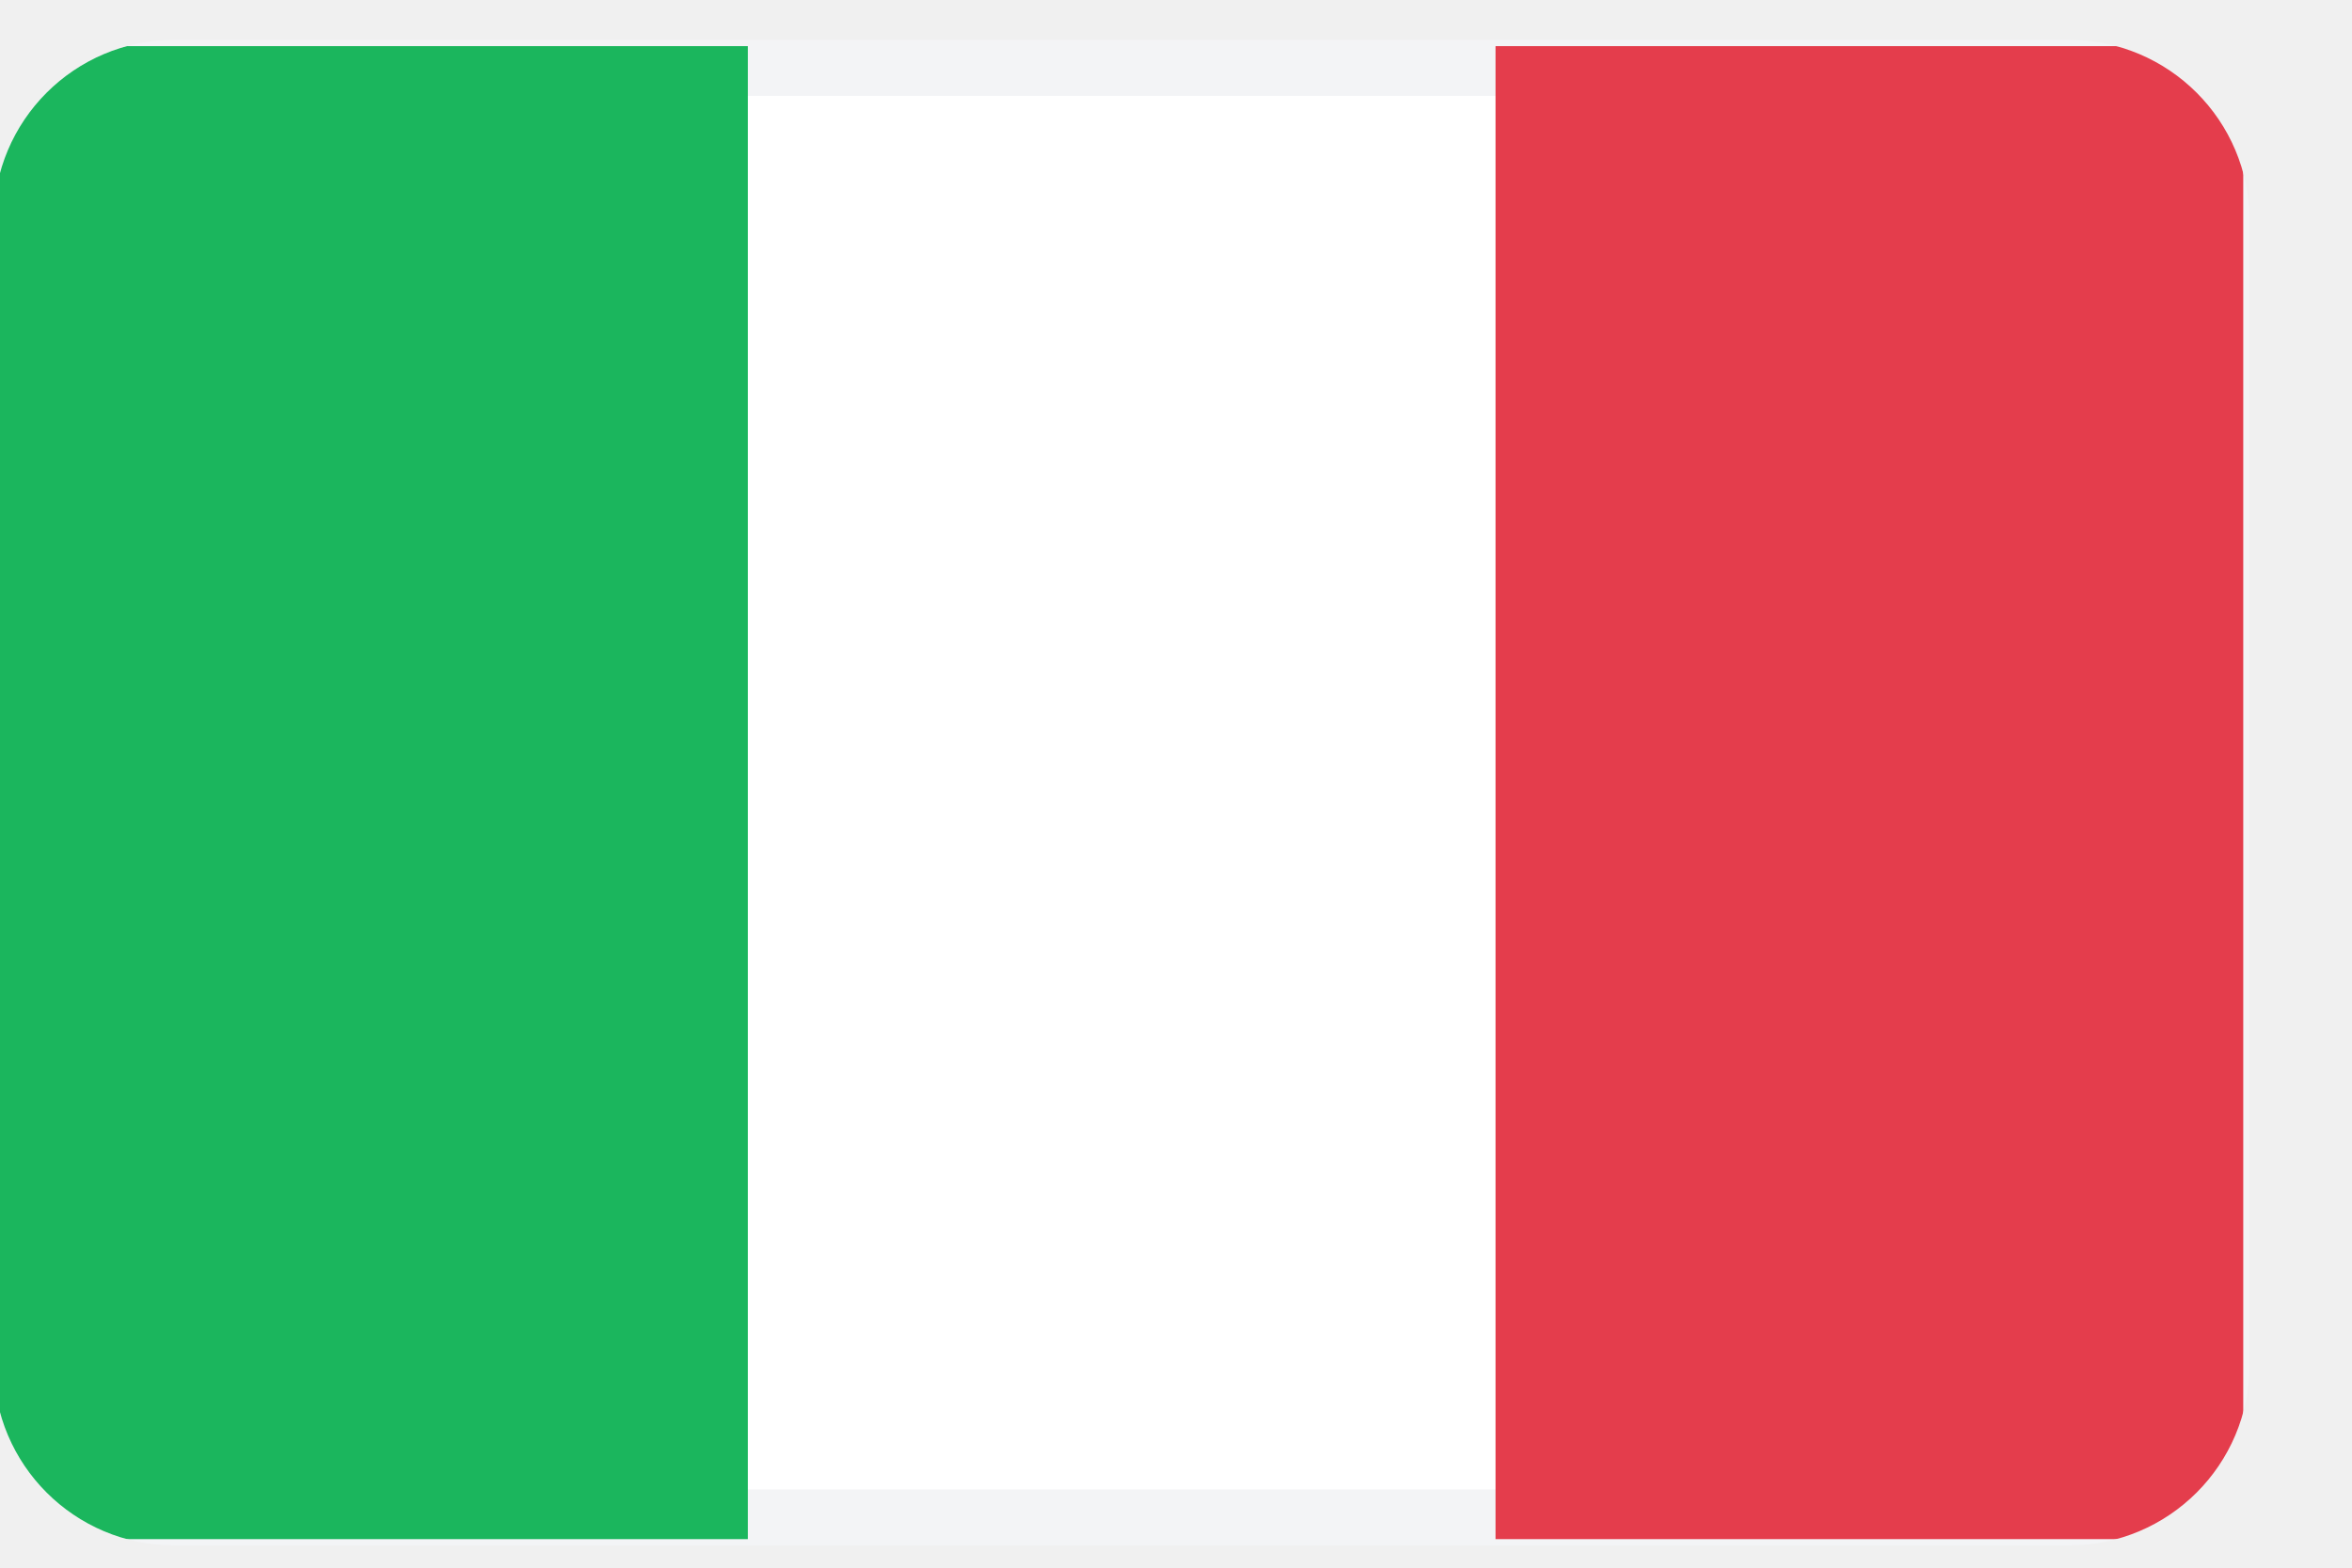
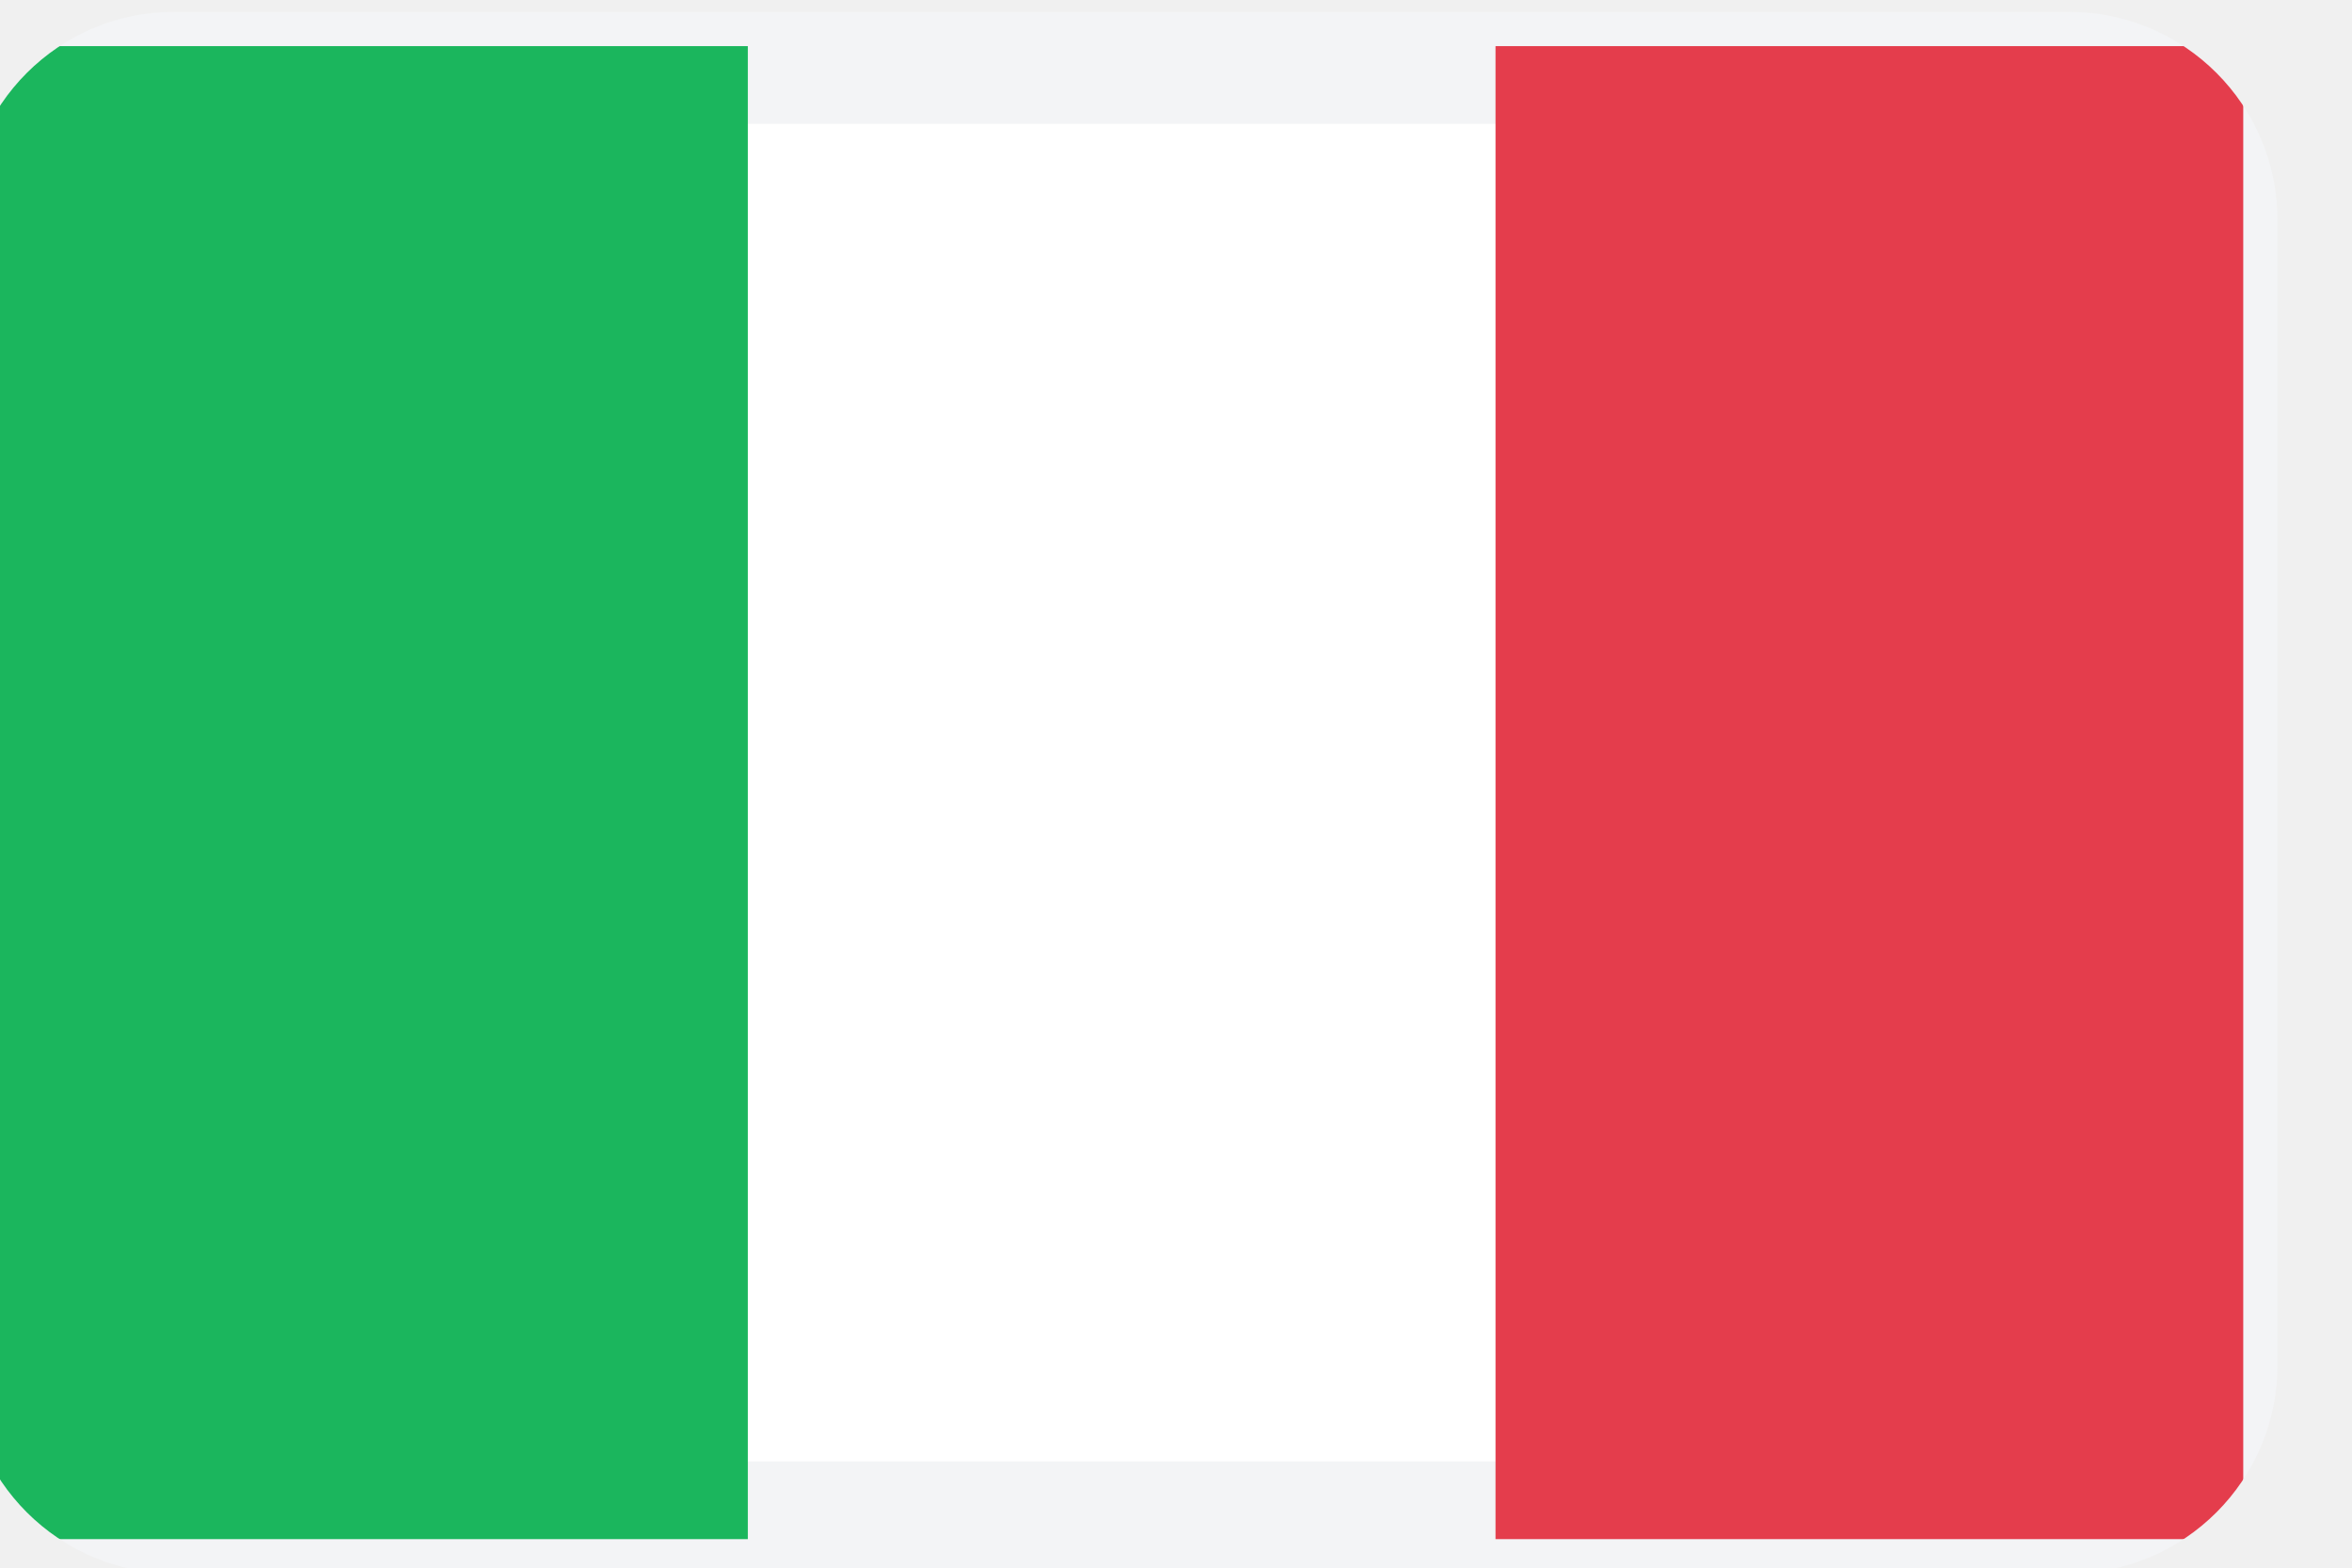
<svg xmlns="http://www.w3.org/2000/svg" width="21" height="14" viewBox="0 0 21 14" fill="none">
-   <g clip-path="url(#clip0_22_71)">
-     <path d="M18.474 0.606H1.555C0.804 0.606 0.194 1.216 0.194 1.967V12.19C0.194 12.941 0.804 13.551 1.555 13.551H18.474C19.226 13.551 19.835 12.941 19.835 12.19V1.967C19.835 1.216 19.226 0.606 18.474 0.606Z" fill="white" stroke="#F3F4F6" stroke-width="0.5" />
+   <g clipPath="url(#clip0_22_71)">
+     <path d="M18.474 0.606H1.555C0.804 0.606 0.194 1.216 0.194 1.967V12.19C0.194 12.941 0.804 13.551 1.555 13.551H18.474C19.226 13.551 19.835 12.941 19.835 12.19V1.967C19.835 1.216 19.226 0.606 18.474 0.606Z" fill="white" stroke="#F3F4F6" strokeWidth="0.5" />
    <mask id="mask0_22_71" style="mask-type:alpha" maskUnits="userSpaceOnUse" x="-1" y="0" width="22" height="14">
-       <path d="M18.474 0.606H1.555C0.804 0.606 0.194 1.216 0.194 1.967V12.19C0.194 12.941 0.804 13.551 1.555 13.551H18.474C19.226 13.551 19.835 12.941 19.835 12.19V1.967C19.835 1.216 19.226 0.606 18.474 0.606Z" fill="white" stroke="white" stroke-width="0.5" />
+       <path d="M18.474 0.606H1.555C0.804 0.606 0.194 1.216 0.194 1.967V12.19C0.194 12.941 0.804 13.551 1.555 13.551H18.474C19.226 13.551 19.835 12.941 19.835 12.19V1.967C19.835 1.216 19.226 0.606 18.474 0.606Z" fill="white" stroke="white" strokeWidth="0.5" />
    </mask>
    <g mask="url(#mask0_22_71)">
      <path d="M20.029 0.412H13.353V13.745H20.029V0.412Z" fill="#E43D4C" />
-       <path fill-rule="evenodd" clip-rule="evenodd" d="M0 13.745H6.677V0.412H0V13.745Z" fill="#1BB65D" />
+       <path fillRule="evenodd" clipRule="evenodd" d="M0 13.745H6.677V0.412H0V13.745Z" fill="#1BB65D" />
    </g>
  </g>
  <defs>
    <clipPath id="clip0_22_71">
      <rect width="20.222" height="14" fill="white" />
    </clipPath>
  </defs>
</svg>
